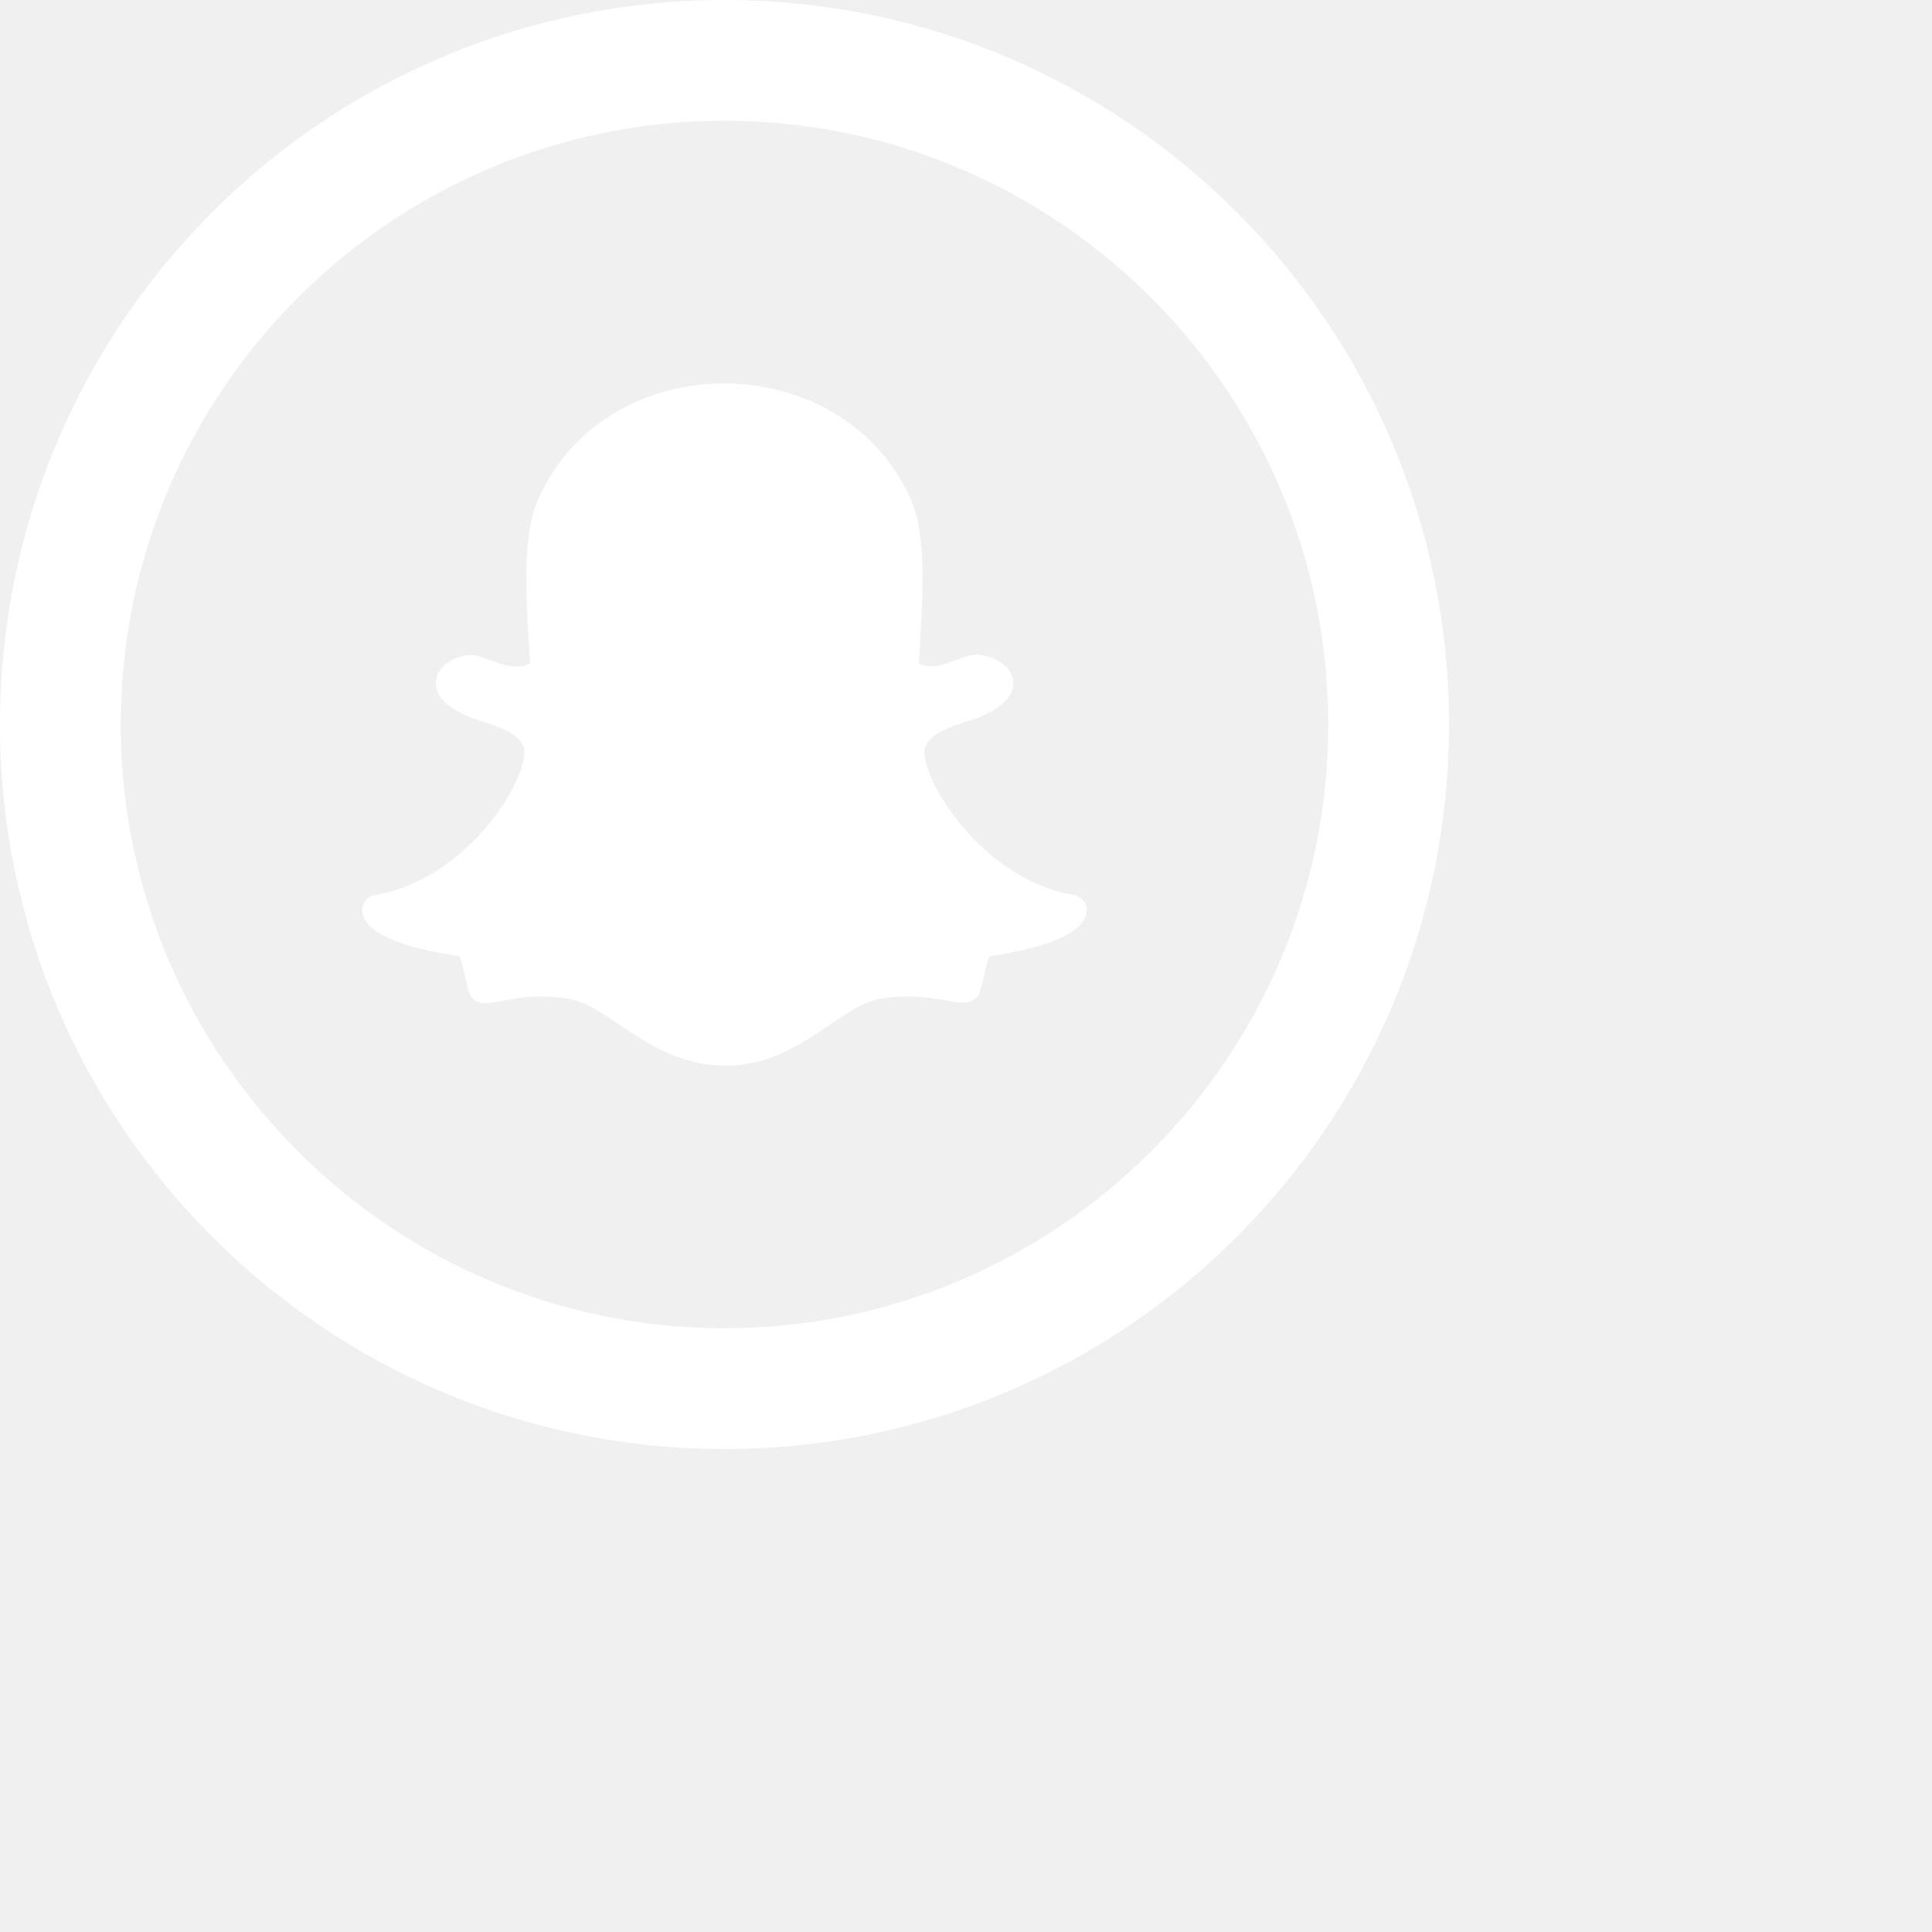
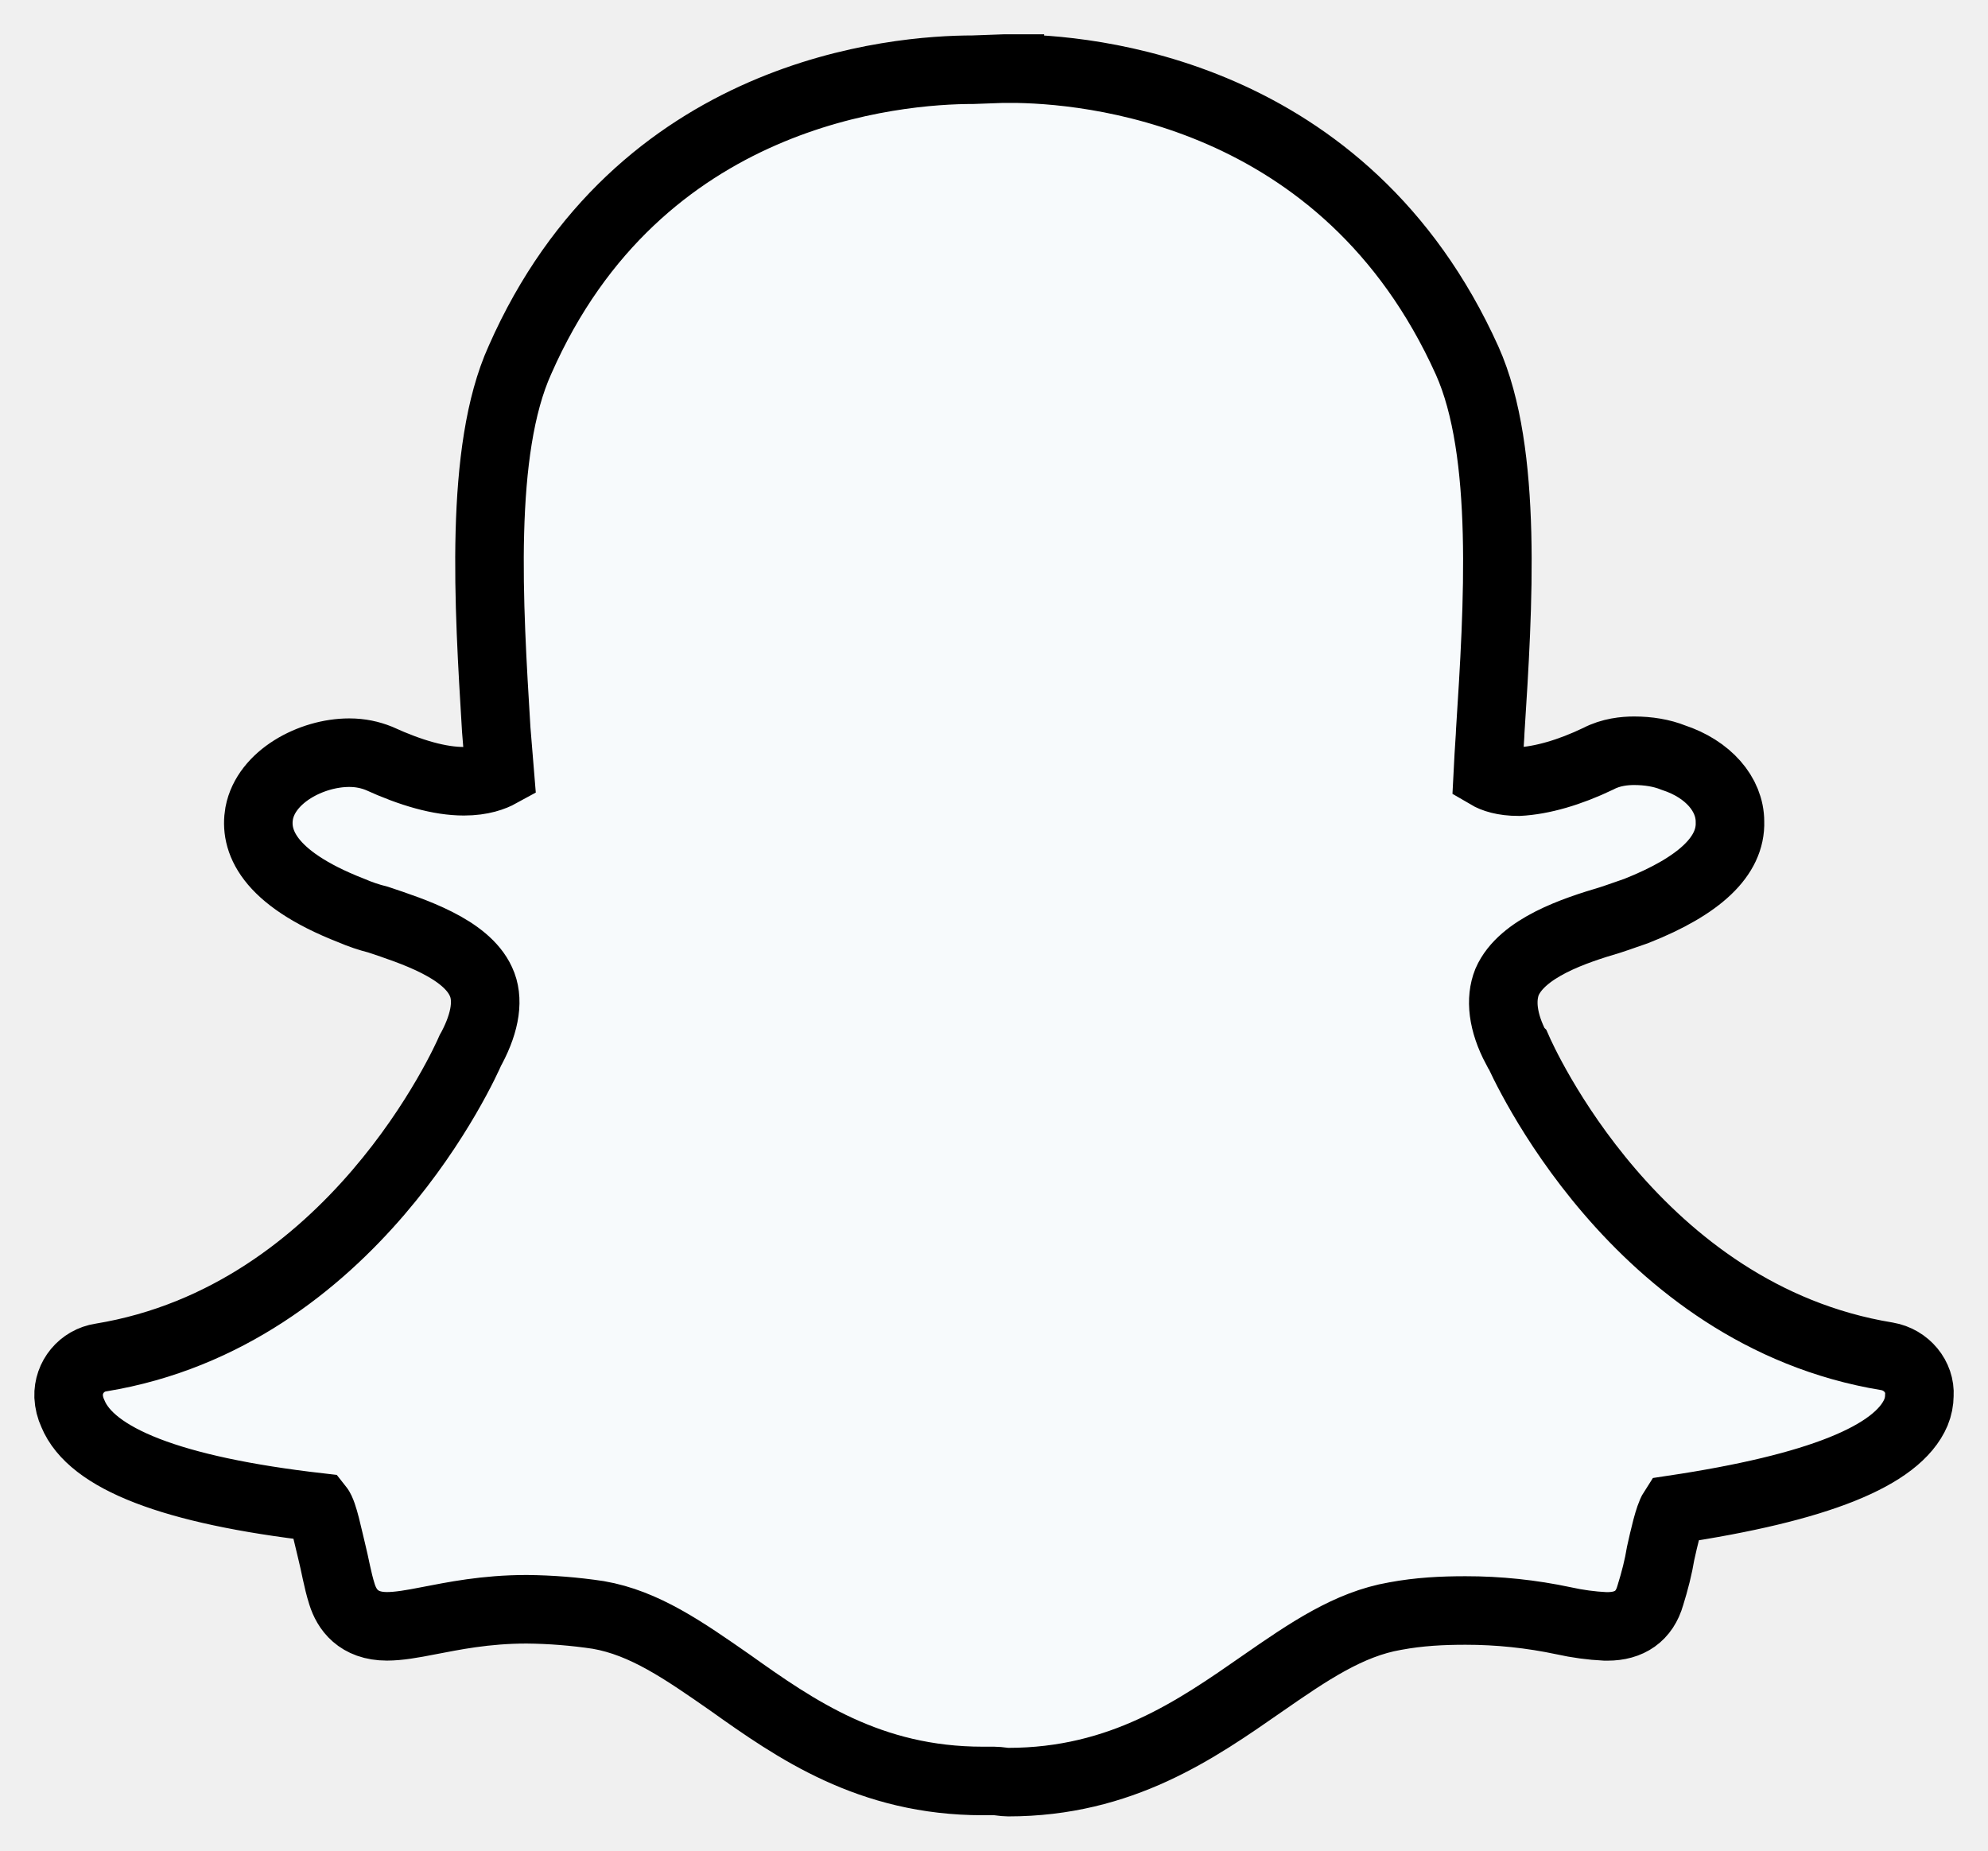
- <svg xmlns="http://www.w3.org/2000/svg" width="32px" height="32px" viewBox="0 0 32 32" version="1.1">
+ <svg xmlns="http://www.w3.org/2000/svg" viewBox="0 0 29 27">
  <defs />
  <g id="Snapchat" stroke="none" stroke-width="1" fill="none" fill-rule="evenodd">
-     <g id="flogo-HexRBG-Wht-58" fill="#FFFFFF" fill-rule="nonzero">
-       <path d="M12 2c5.514 0 10 4.486 10 10s-4.486 10-10 10-10-4.486-10-10 4.486-10 10-10zm0-2c-6.627 0-12 5.373-12 12s5.373 12 12 12 12-5.373 12-12-5.373-12-12-12zm-3.086 8.267c-.3.672-.181 1.876-.133 2.718-.324.179-.74-.136-.975-.136-.245 0-.538.161-.583.401-.033.173.044.425.6.645.215.085.727.185.845.464.166.392-.855 2.202-2.459 2.466-.126.02-.216.132-.209.259.028.488 1.121.678 1.605.754.05.067.09.35.153.566.028.097.102.212.291.212.246 0 .656-.19 1.369-.072.699.117 1.356 1.107 2.617 1.107 1.173 0 1.872-.996 2.545-1.107.389-.065.724-.044 1.098.029.257.05.488.079.562-.174.064-.219.104-.496.152-.561.48-.075 1.578-.265 1.606-.753.007-.127-.083-.239-.208-.259-1.577-.26-2.629-2.064-2.459-2.466.118-.278.626-.378.845-.464.407-.161.611-.358.606-.586-.006-.292-.357-.467-.616-.467-.264 0-.642.312-.949.143.048-.849.166-2.048-.133-2.719-.567-1.272-1.83-1.916-3.092-1.916-1.252-.001-2.506.633-3.078 1.916z" id="Shape" />
+     <g fill="#FFFFFF" fill-rule="nonzero">
+       <path d="M14.732 1.001c1.114 0 4.89.308 6.671 4.262.595 1.33.453 3.59.336 5.405l-.003.067c-.013.201-.025.385-.034.569.085.05.229.1.451.1.338-.017.742-.133 1.163-.335.185-.098.387-.116.522-.116.204 0 .403.032.572.1.506.166.826.534.826.935.017.5-.439.935-1.365 1.302-.1.033-.235.084-.387.133-.506.15-1.281.402-1.5.903-.1.25-.068.585.136.968l.017.017c.067.152 1.716 3.876 5.39 4.477.286.049.489.301.472.568a.67.67 0 01-.05.25c-.27.635-1.433 1.102-3.54 1.418-.066.102-.135.418-.184.636-.033.2-.084.401-.151.616-.086.303-.304.452-.625.452h-.033a3.62 3.62 0 01-.606-.082 6.845 6.845 0 00-1.432-.15c-.337 0-.674.016-1.027.082-.675.116-1.263.517-1.938.986-.96.668-2.054 1.436-3.706 1.436-.067 0-.134-.017-.203-.017h-.167c-1.652 0-2.73-.753-3.689-1.436-.674-.469-1.245-.869-1.92-.986a7.514 7.514 0 00-1.044-.083c-.608 0-1.078.1-1.431.167-.238.047-.44.082-.608.082-.42 0-.588-.25-.656-.468-.068-.214-.101-.434-.152-.633-.051-.202-.118-.55-.186-.635-2.158-.248-3.32-.716-3.588-1.368a.665.665 0 01-.062-.25.555.555 0 01.472-.568c3.673-.603 5.322-4.327 5.39-4.484l.018-.032c.203-.385.252-.72.134-.97-.22-.483-.994-.733-1.498-.902a2.527 2.527 0 01-.39-.132c-1.245-.485-1.414-1.037-1.346-1.42.101-.534.758-.884 1.314-.884.164 0 .304.032.43.082.473.216.888.335 1.243.335.263 0 .432-.067.523-.117l-.052-.635c-.11-1.813-.253-4.072.346-5.395 1.73-3.933 5.496-4.234 6.608-4.234L14.664 1h.068v.001z" fill="#F7FAFC" fill-rule="nonzero" stroke="#000" />
    </g>
  </g>
</svg>
